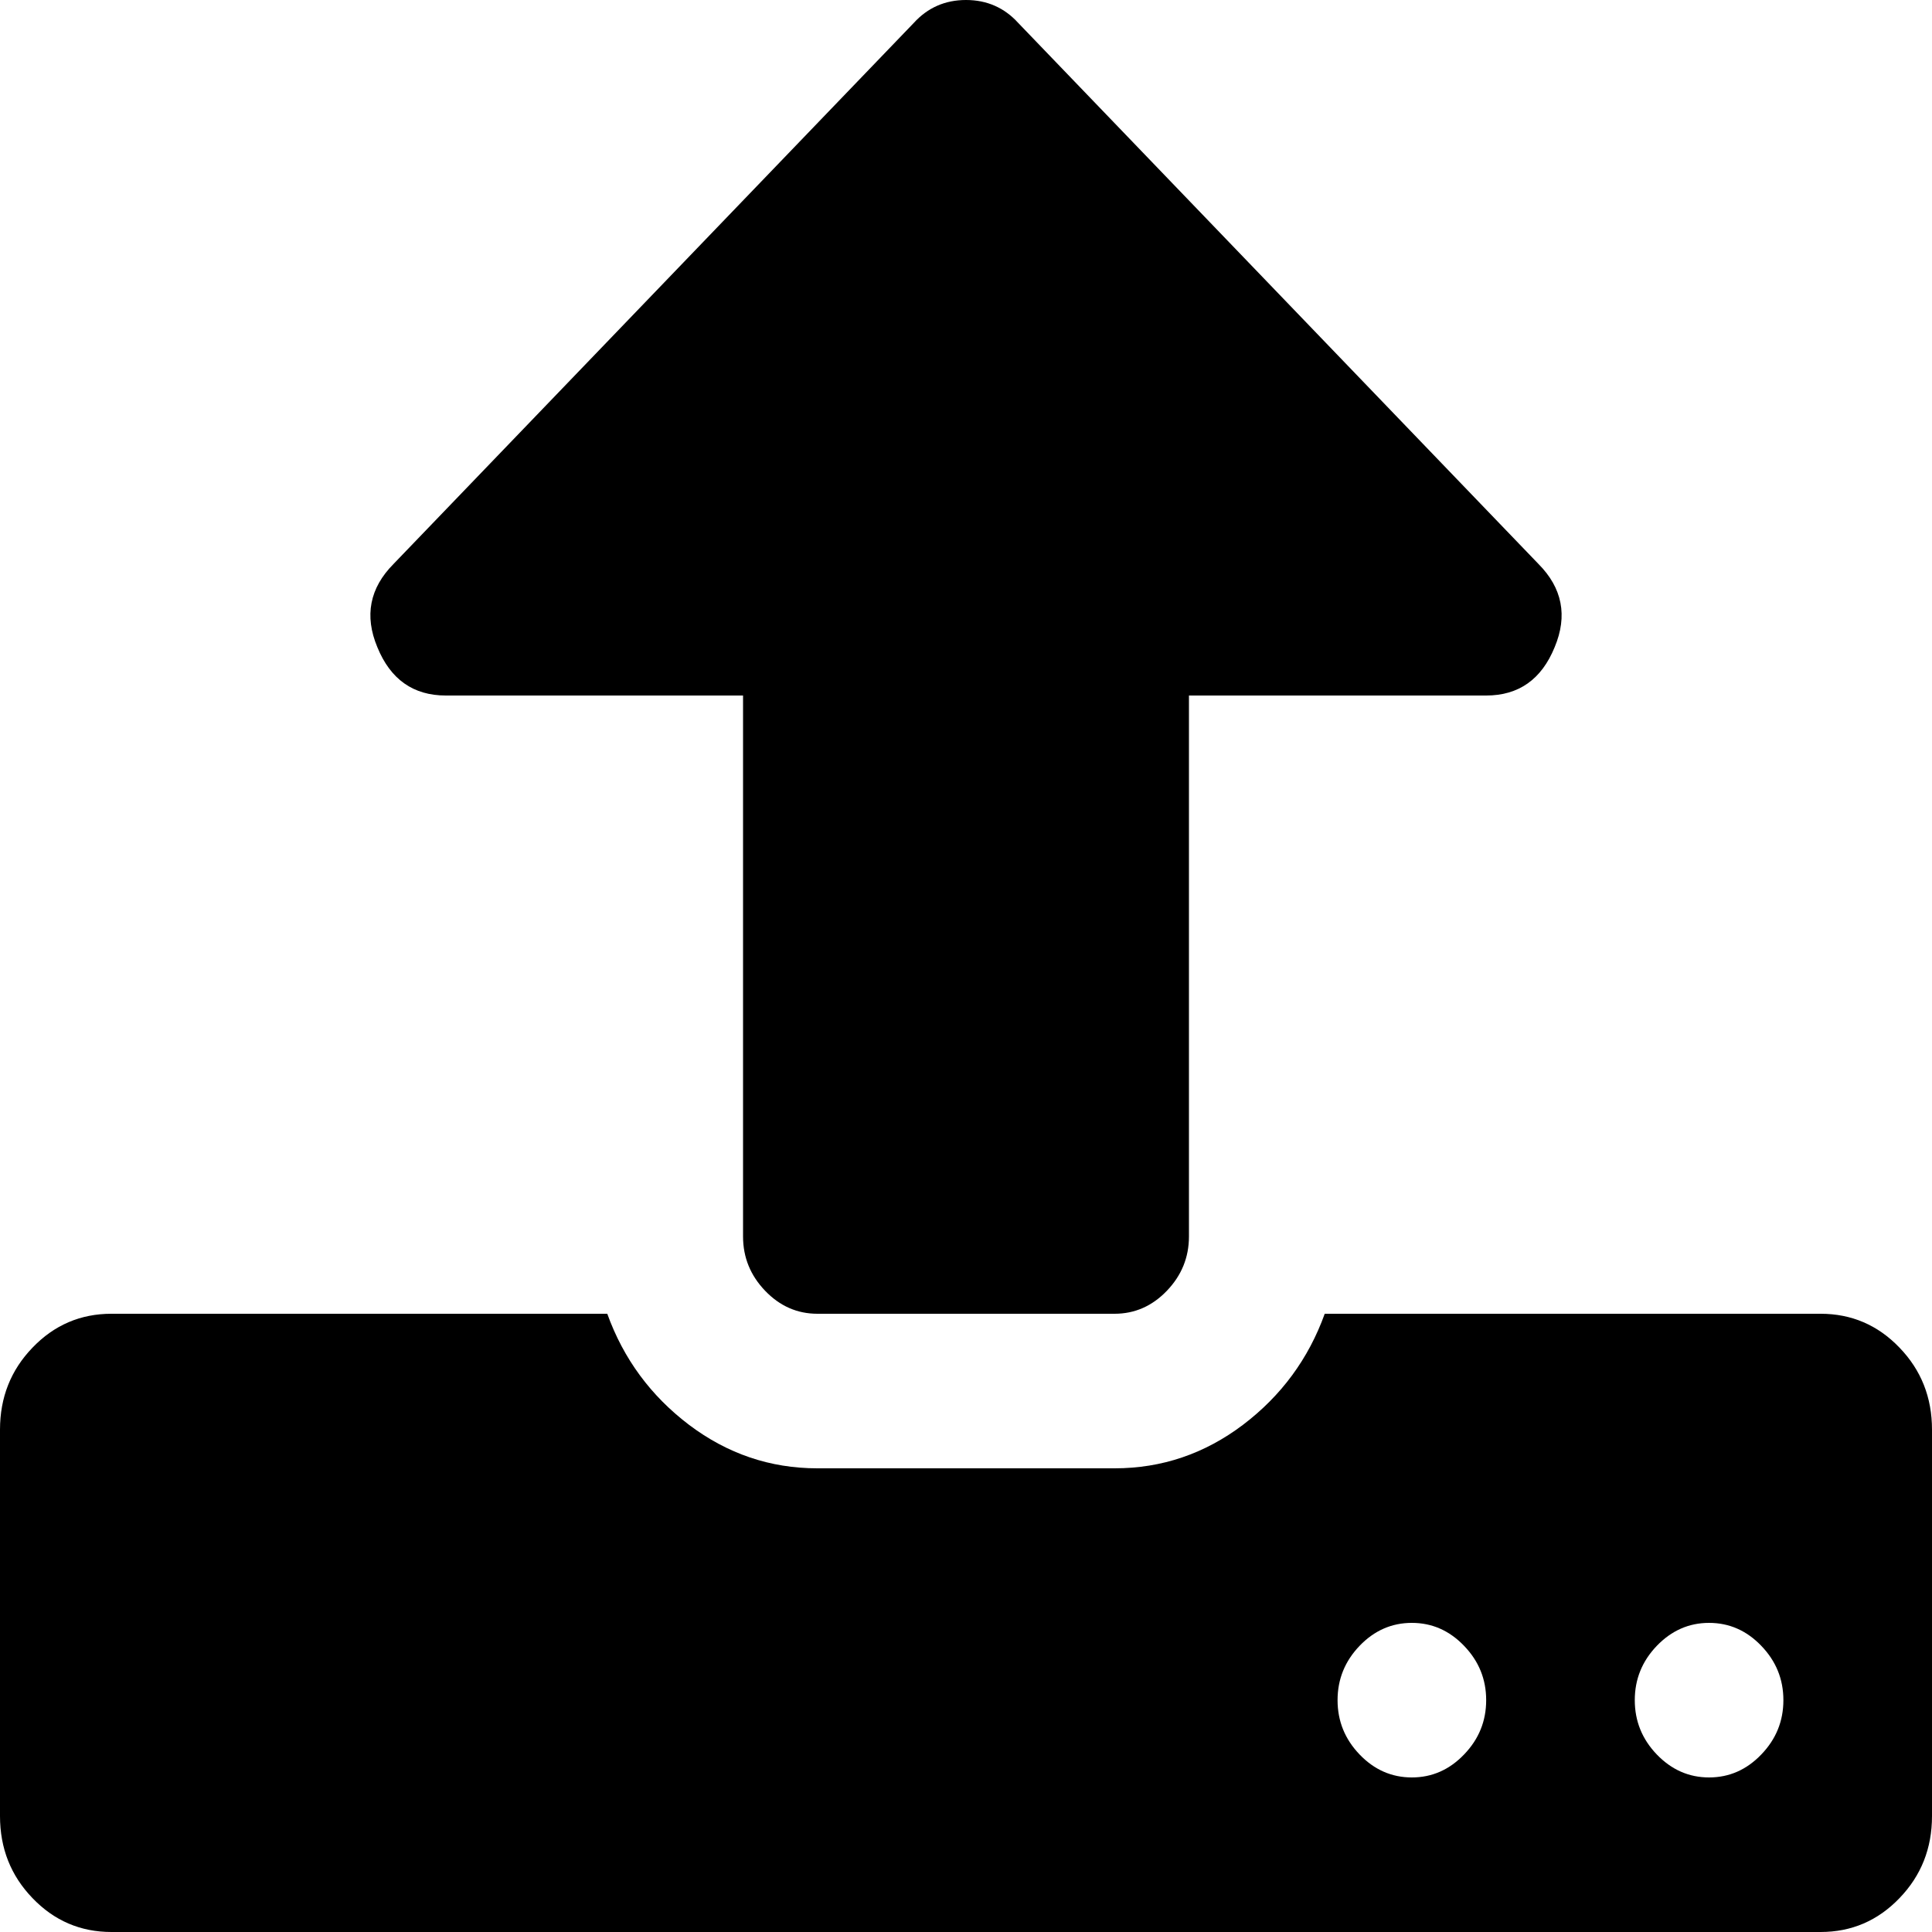
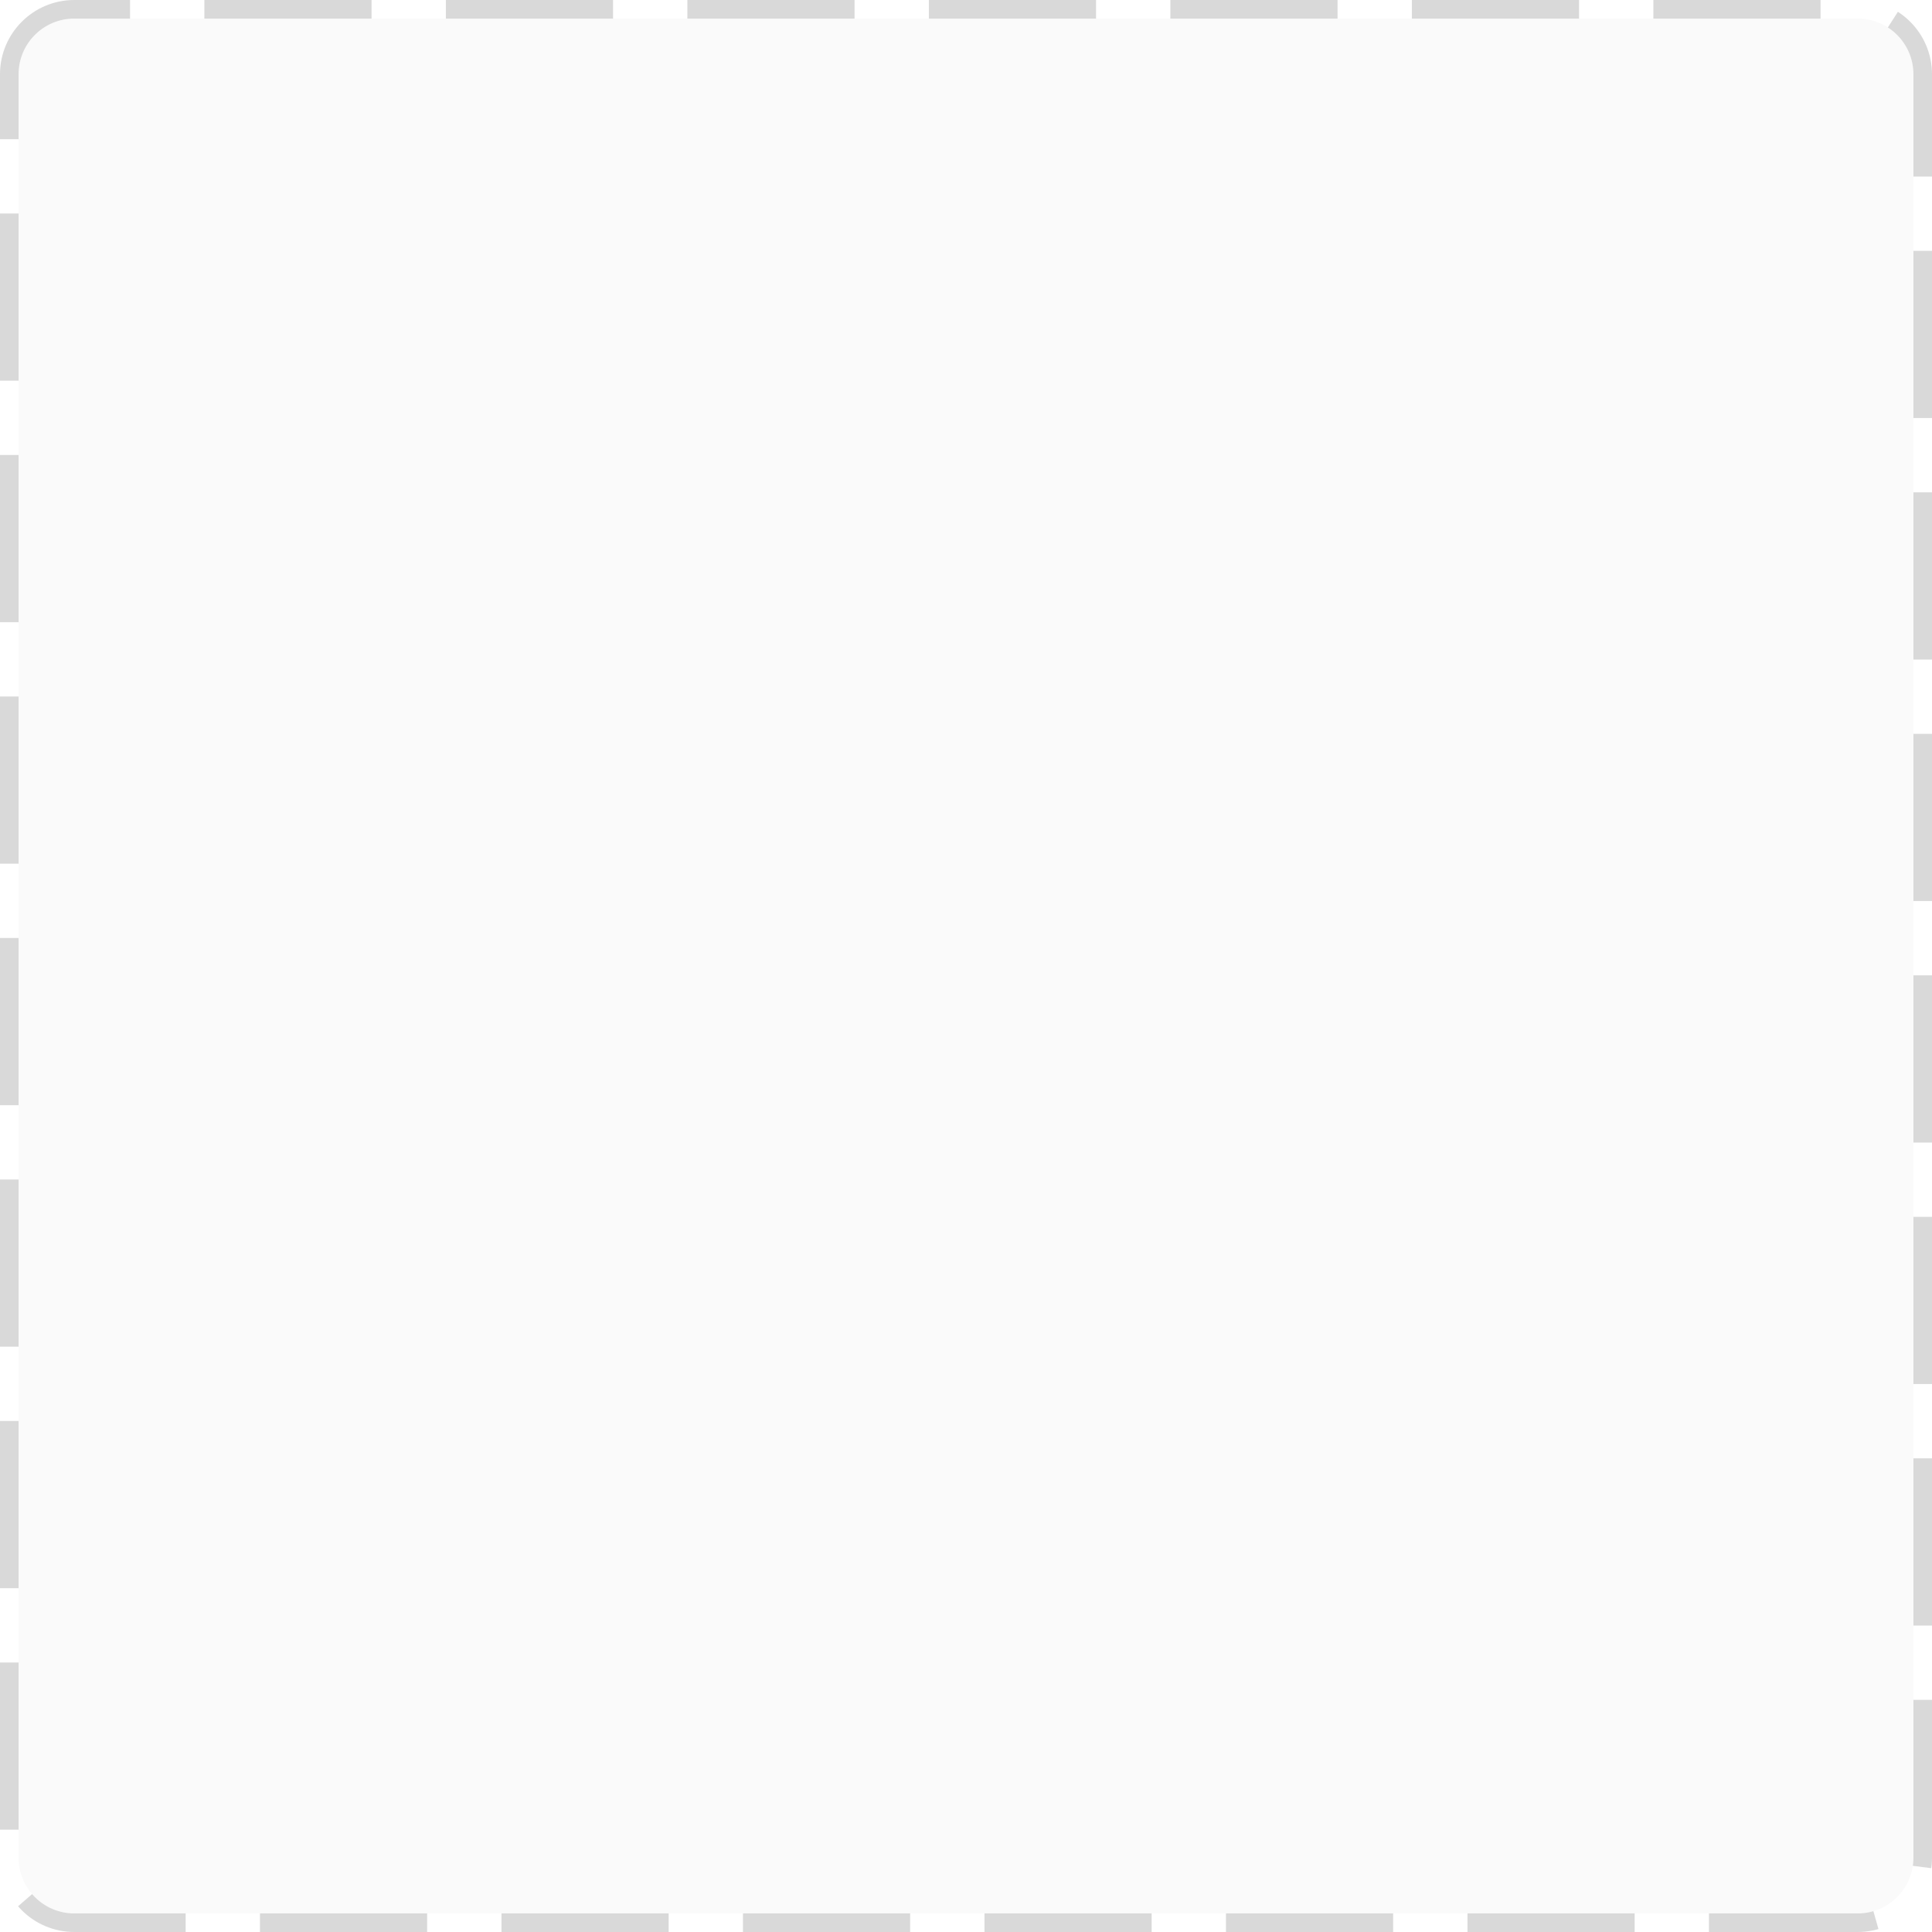
- <svg xmlns="http://www.w3.org/2000/svg" version="1.1" width="25px" height="25px">
-   <g transform="matrix(1 0 0 1 -1002 -2078 )">
-     <path d="M 18.945 22.703  C 19.136 22.505  19.231 22.271  19.231 22  C 19.231 21.729  19.136 21.495  18.945 21.297  C 18.755 21.099  18.53 21  18.269 21  C 18.009 21  17.783 21.099  17.593 21.297  C 17.403 21.495  17.308 21.729  17.308 22  C 17.308 22.271  17.403 22.505  17.593 22.703  C 17.783 22.901  18.009 23  18.269 23  C 18.53 23  18.755 22.901  18.945 22.703  Z M 22.791 22.703  C 22.982 22.505  23.077 22.271  23.077 22  C 23.077 21.729  22.982 21.495  22.791 21.297  C 22.601 21.099  22.376 21  22.115 21  C 21.855 21  21.63 21.099  21.439 21.297  C 21.249 21.495  21.154 21.729  21.154 22  C 21.154 22.271  21.249 22.505  21.439 22.703  C 21.63 22.901  21.855 23  22.115 23  C 22.376 23  22.601 22.901  22.791 22.703  Z M 24.579 17.438  C 24.86 17.729  25 18.083  25 18.5  L 25 23.5  C 25 23.917  24.86 24.271  24.579 24.562  C 24.299 24.854  23.958 25  23.558 25  L 1.442 25  C 1.042 25  0.701 24.854  0.421 24.562  C 0.14 24.271  0 23.917  0 23.5  L 0 18.5  C 0 18.083  0.14 17.729  0.421 17.438  C 0.701 17.146  1.042 17  1.442 17  L 7.858 17  C 8.068 17.583  8.421 18.062  8.917 18.438  C 9.413 18.812  9.966 19  10.577 19  L 14.423 19  C 15.034 19  15.587 18.812  16.083 18.438  C 16.579 18.062  16.932 17.583  17.142 17  L 23.558 17  C 23.958 17  24.299 17.146  24.579 17.438  Z M 19.907 7.297  C 20.217 7.609  20.287 7.969  20.117 8.375  C 19.947 8.792  19.651 9  19.231 9  L 15.385 9  L 15.385 16  C 15.385 16.271  15.289 16.505  15.099 16.703  C 14.909 16.901  14.683 17  14.423 17  L 10.577 17  C 10.317 17  10.091 16.901  9.901 16.703  C 9.711 16.505  9.615 16.271  9.615 16  L 9.615 9  L 5.769 9  C 5.349 9  5.053 8.792  4.883 8.375  C 4.713 7.969  4.783 7.609  5.093 7.297  L 11.824 0.297  C 12.004 0.099  12.23 0  12.5 0  C 12.77 0  12.996 0.099  13.176 0.297  L 19.907 7.297  Z " fill-rule="nonzero" fill="#000000" stroke="none" transform="matrix(1 0 0 1 1002 2078 )" />
+ <svg xmlns="http://www.w3.org/2000/svg" version="1.1" width="104px" height="104px">
+   <g transform="matrix(1 0 0 1 -862 -1361 )">
+     <path d="M 863 1365  A 3 3 0 0 1 866 1362 L 962 1362  A 3 3 0 0 1 965 1365 L 965 1461  A 3 3 0 0 1 962 1464 L 866 1464  A 3 3 0 0 1 863 1461 L 863 1365  Z " fill-rule="nonzero" fill="#000000" stroke="none" fill-opacity="0.02" />
+     <path d="M 862.5 1365  A 3.5 3.5 0 0 1 866 1361.5 L 962 1361.5  A 3.5 3.5 0 0 1 965.5 1365 L 965.5 1461  A 3.5 3.5 0 0 1 962 1464.5 L 866 1464.5  A 3.5 3.5 0 0 1 862.5 1461 L 862.5 1365  Z " stroke-width="1" stroke-dasharray="9,4" stroke="#d9d9d9" fill="none" stroke-dashoffset="0.5" />
  </g>
</svg>
